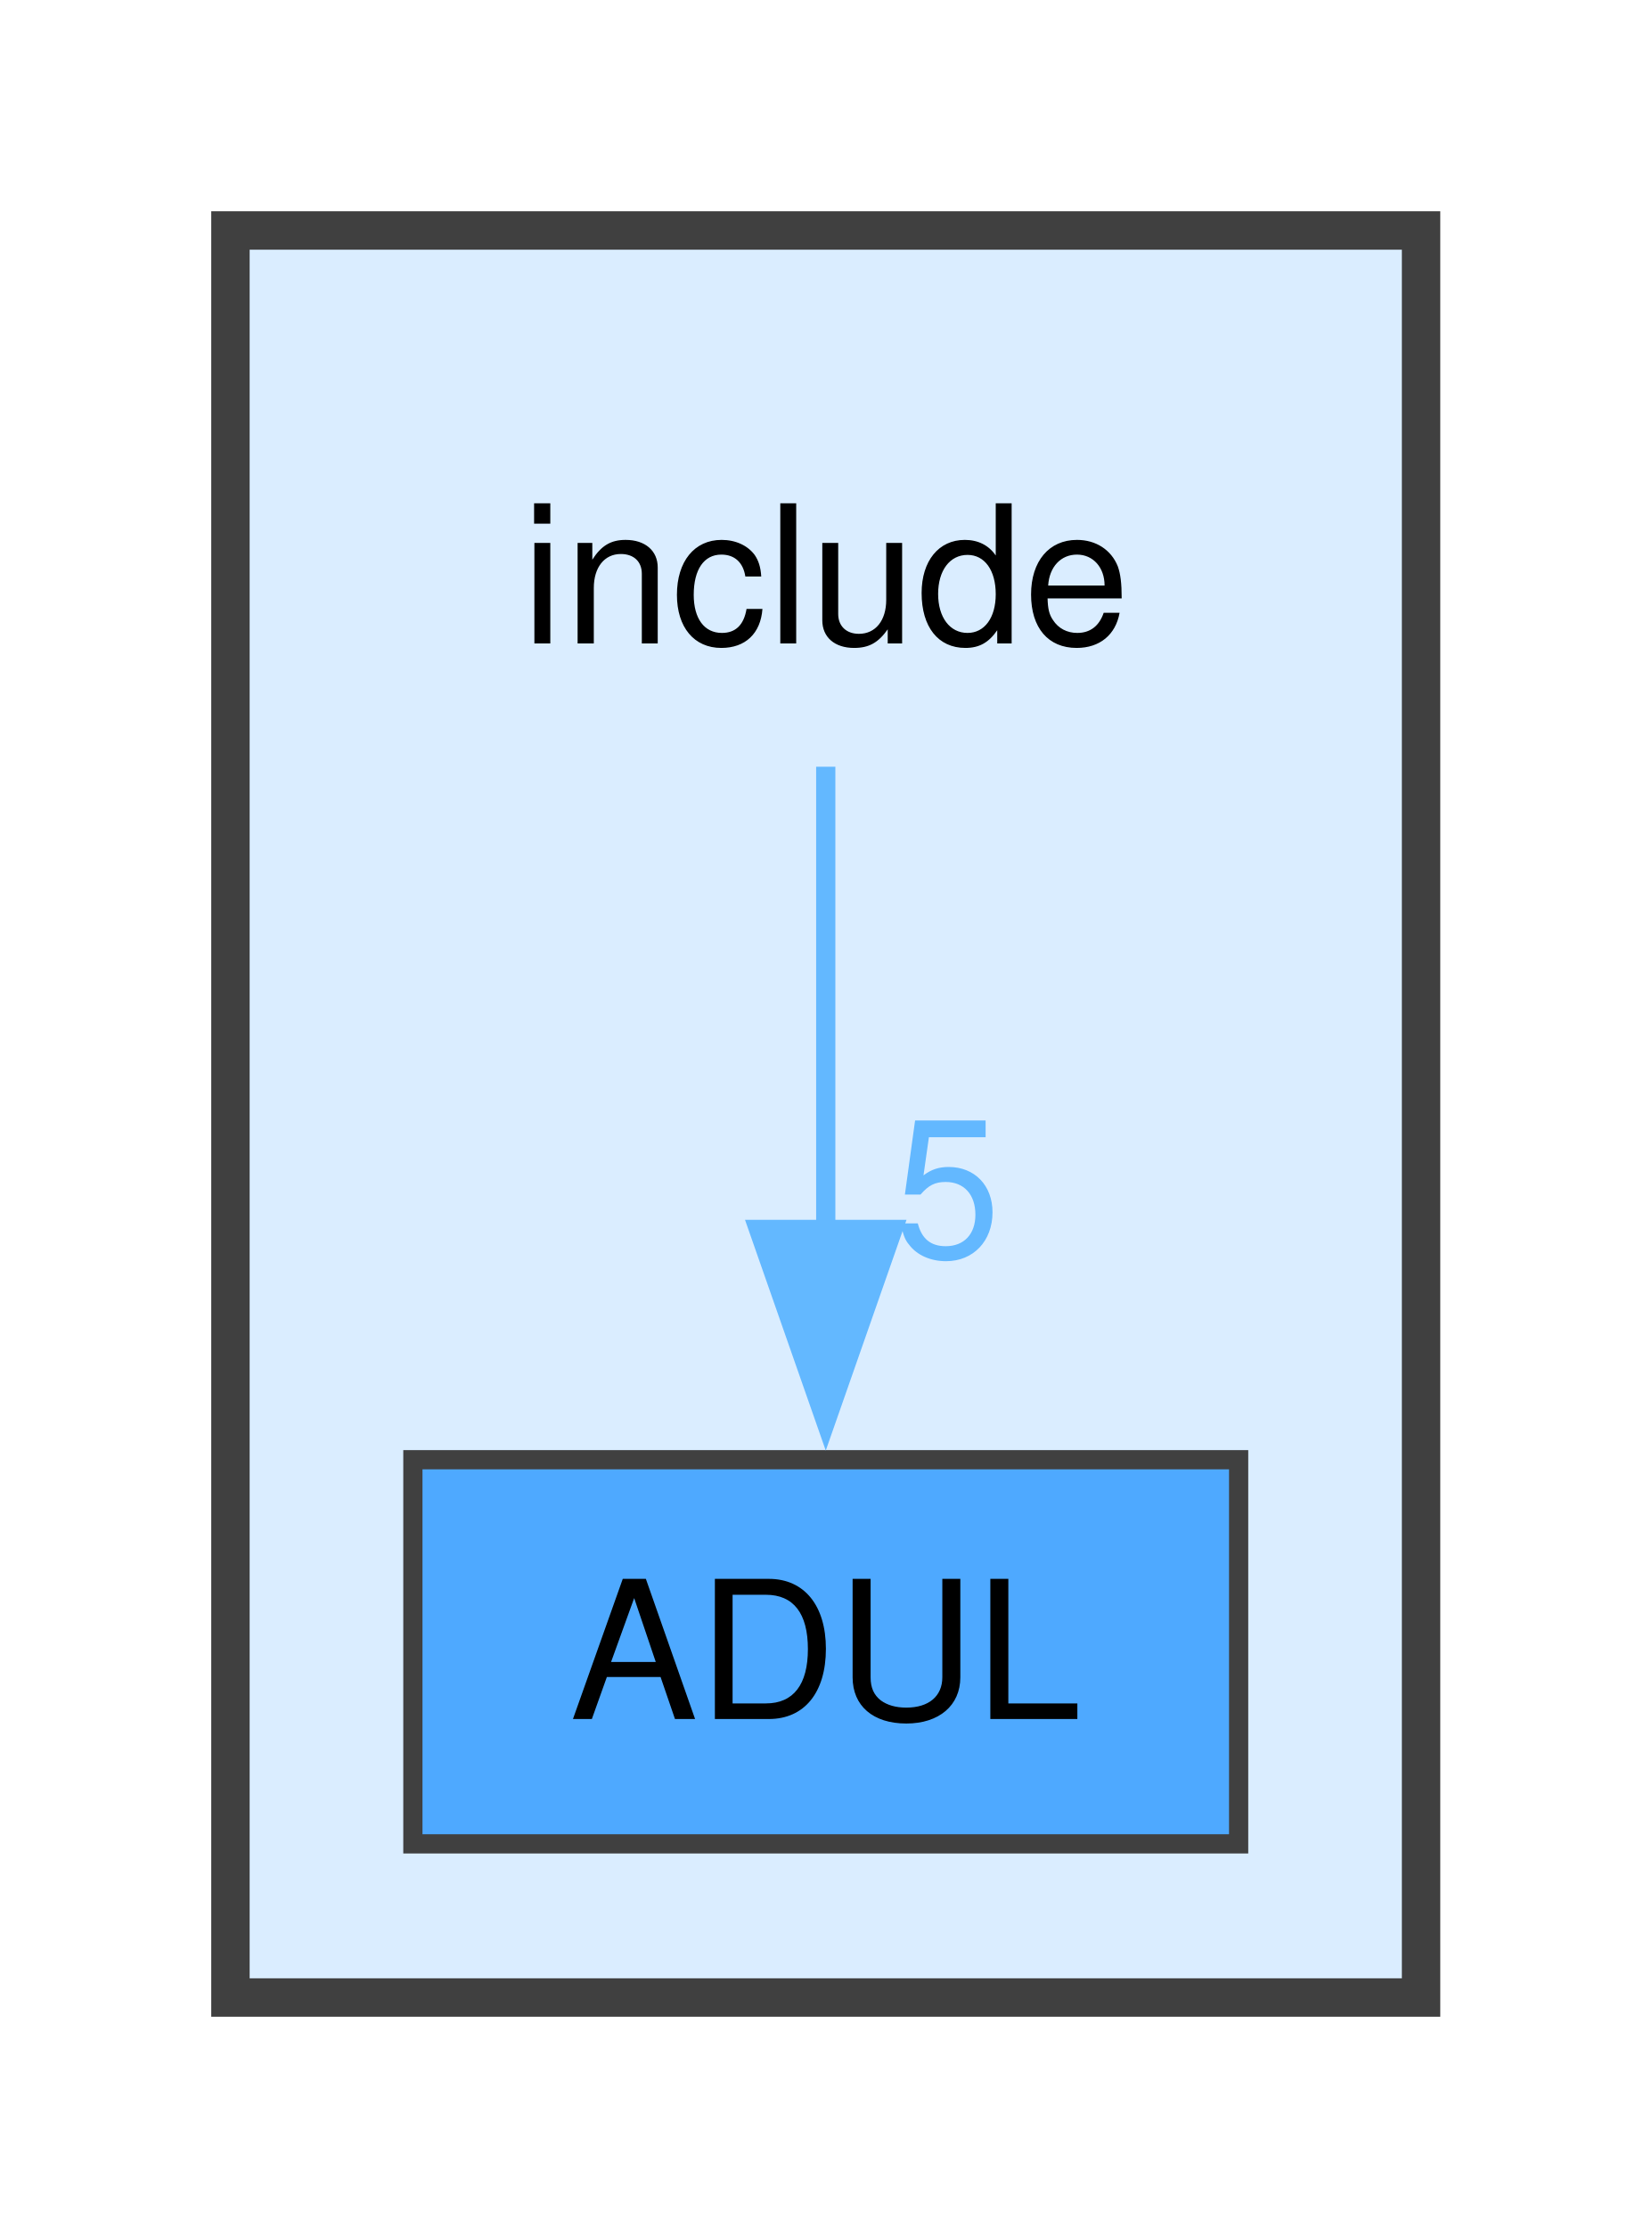
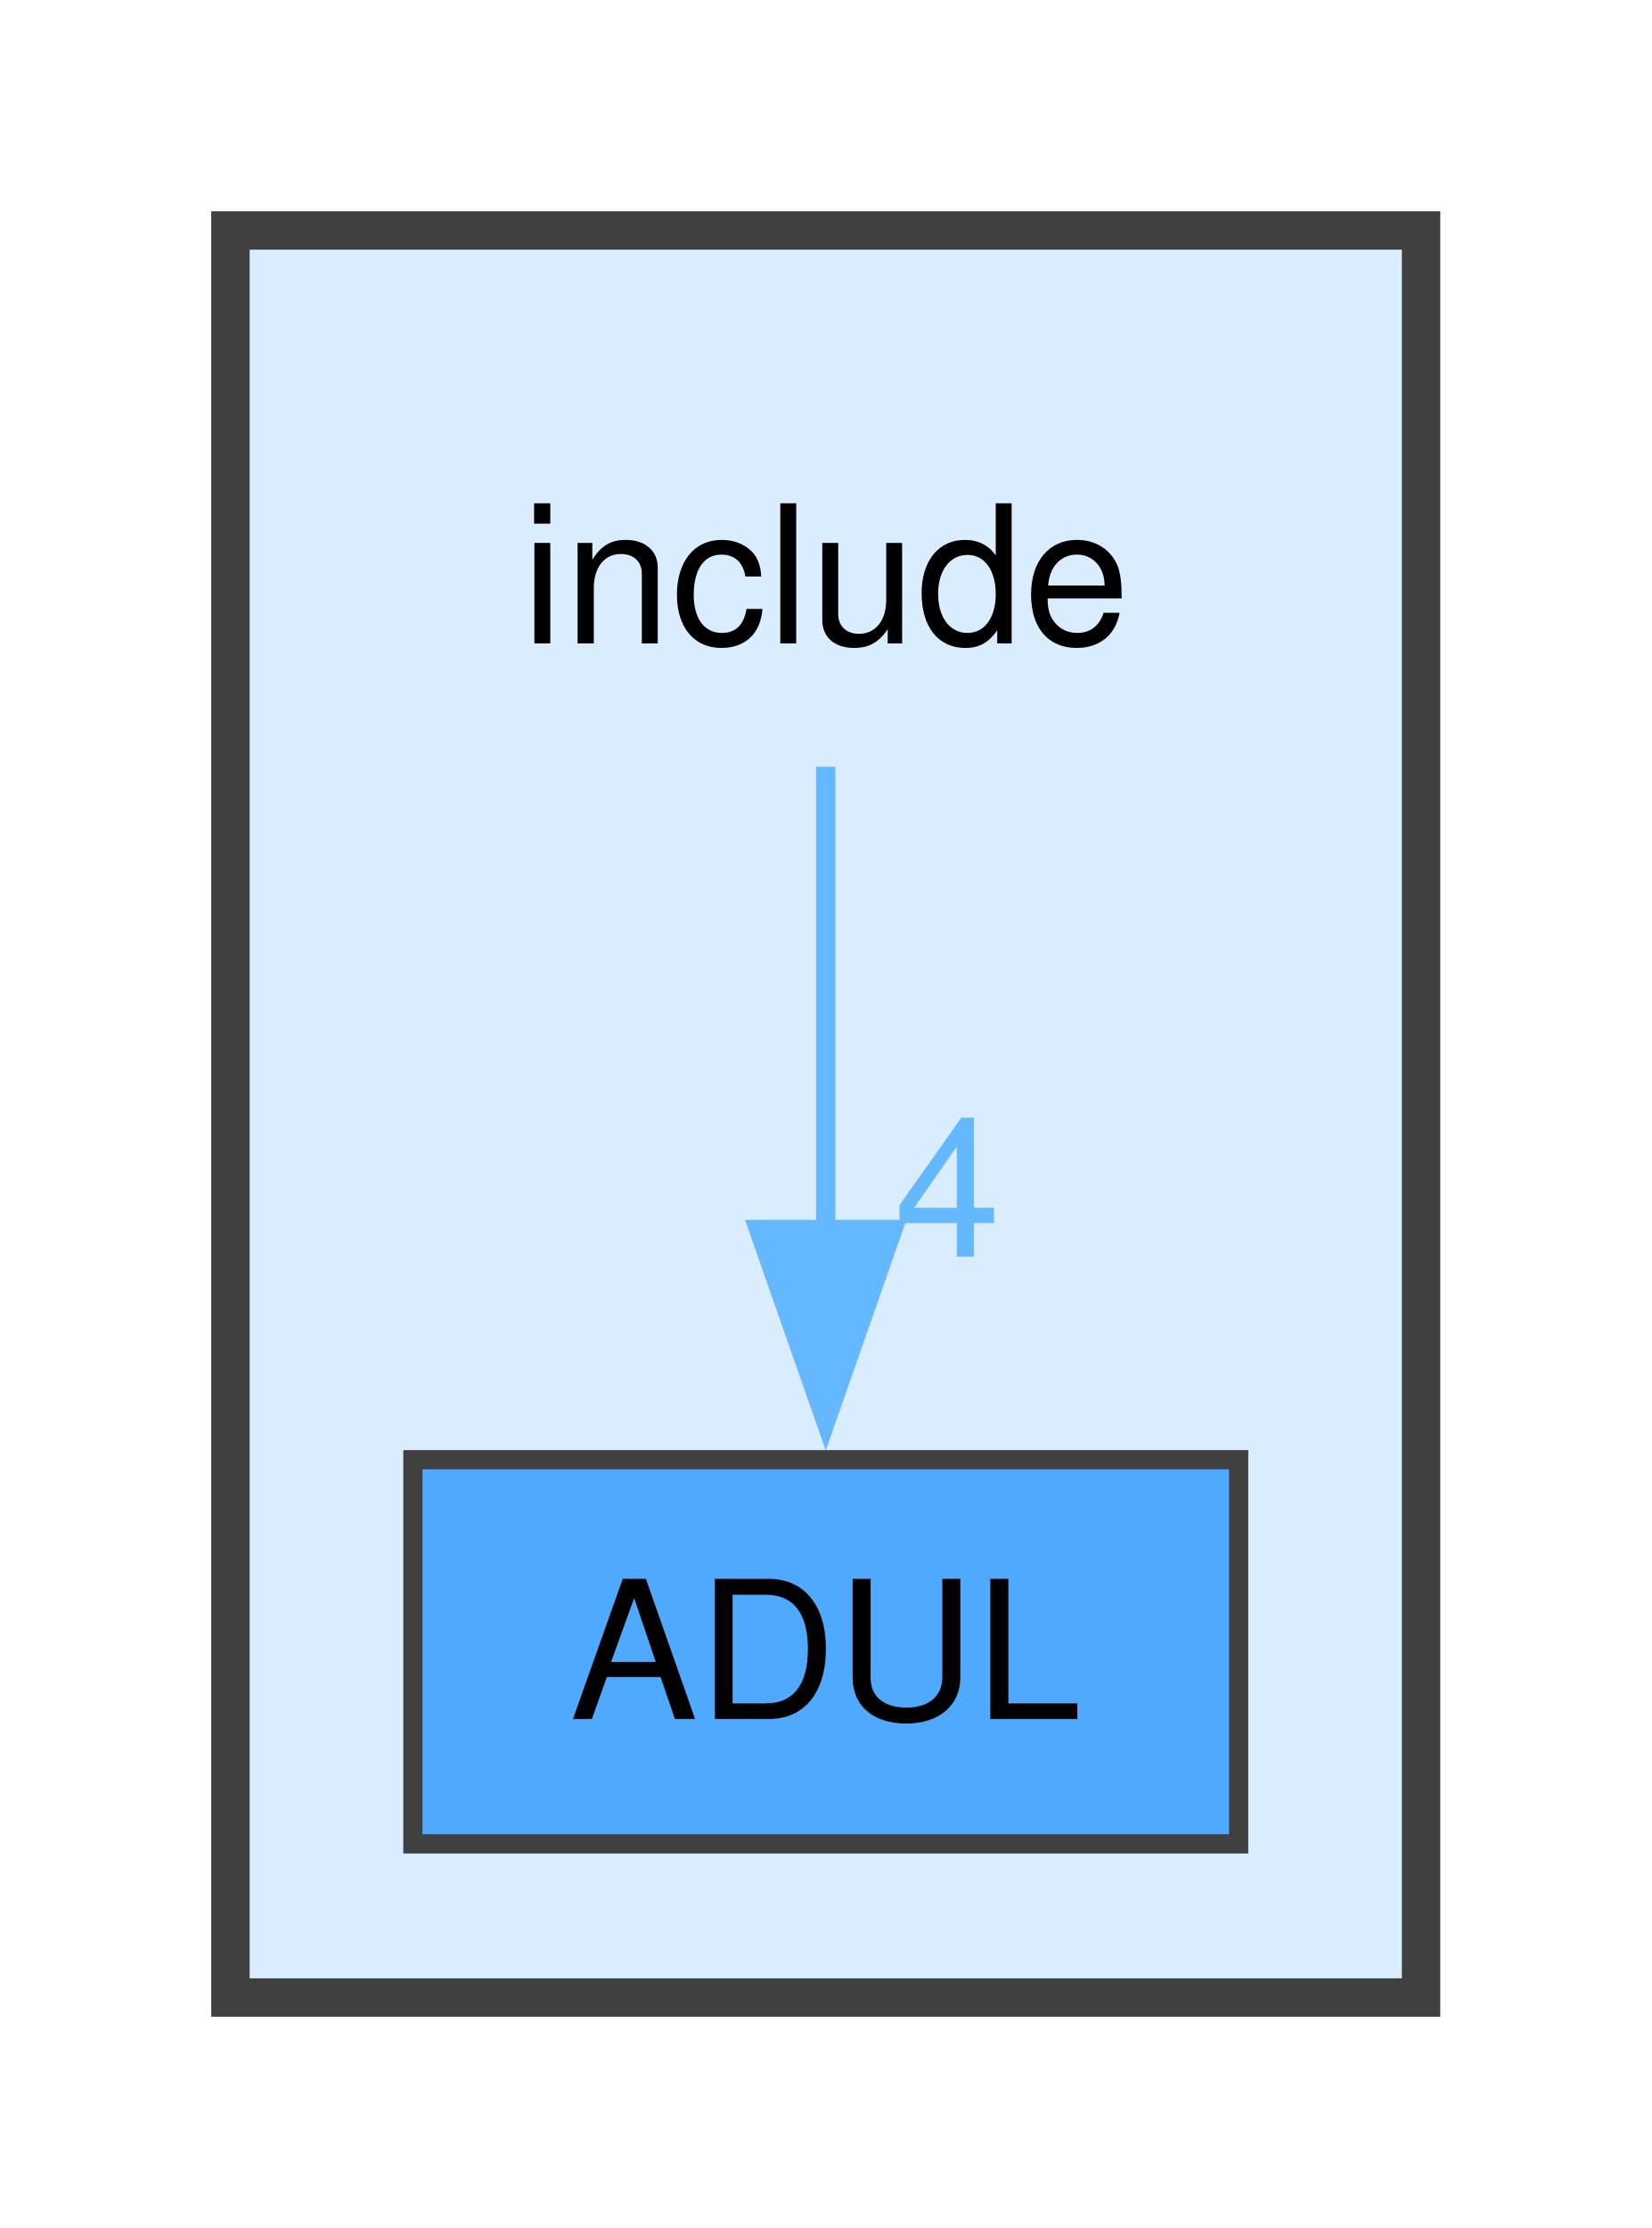
<svg xmlns="http://www.w3.org/2000/svg" xmlns:xlink="http://www.w3.org/1999/xlink" width="86pt" height="116pt" viewBox="0.00 0.00 86.00 116.00">
  <g id="graph0" class="graph" transform="scale(1 1) rotate(0) translate(4 112)">
    <g id="clust1" class="cluster">
      <g id="a_clust1">
        <a xlink:href="dir_d44c64559bbebec7f509842c48db8b23.html" target="_top">
          <polygon fill="#daedff" stroke="#404040" stroke-width="2" points="8,-8 8,-100 70,-100 70,-8 8,-8" />
        </a>
      </g>
    </g>
    <g id="node1" class="node">
      <text text-anchor="middle" x="39" y="-78.5" font-family="Helvetica,sans-Serif" font-size="10.00">include</text>
    </g>
    <g id="node2" class="node">
      <g id="a_node2">
        <a xlink:href="dir_ae0f62aa9d3ef097e917d9a3aa58c71a.html" target="_top" xlink:title="ADUL">
          <polygon fill="#4ea9ff" stroke="#404040" points="60.5,-36 17.5,-36 17.5,-16 60.5,-16 60.5,-36" />
          <text text-anchor="middle" x="39" y="-22.5" font-family="Helvetica,sans-Serif" font-size="10.00">ADUL</text>
        </a>
      </g>
    </g>
    <g id="edge1" class="edge">
      <g id="a_edge1">
        <a xlink:href="dir_000001_000000.html" target="_top">
          <path fill="none" stroke="#63b8ff" d="M39,-72.08C39,-65.48 39,-56.21 39,-47.79" />
          <polygon fill="#63b8ff" stroke="#63b8ff" points="42.5,-47.99 39,-37.99 35.5,-47.99 42.5,-47.99" />
        </a>
      </g>
      <g id="a_edge1-headlabel">
-         <a xlink:href="dir_000001_000000.html" target="_top" xlink:title="5">
-           <text text-anchor="middle" x="45.34" y="-46.57" font-family="Helvetica,sans-Serif" font-size="10.00" fill="#63b8ff">5</text>
+         <a xlink:href="dir_000001_000000.html" target="_top" xlink:title="4">
+           <text text-anchor="middle" x="45.34" y="-46.57" font-family="Helvetica,sans-Serif" font-size="10.00" fill="#63b8ff">4</text>
        </a>
      </g>
    </g>
  </g>
</svg>
